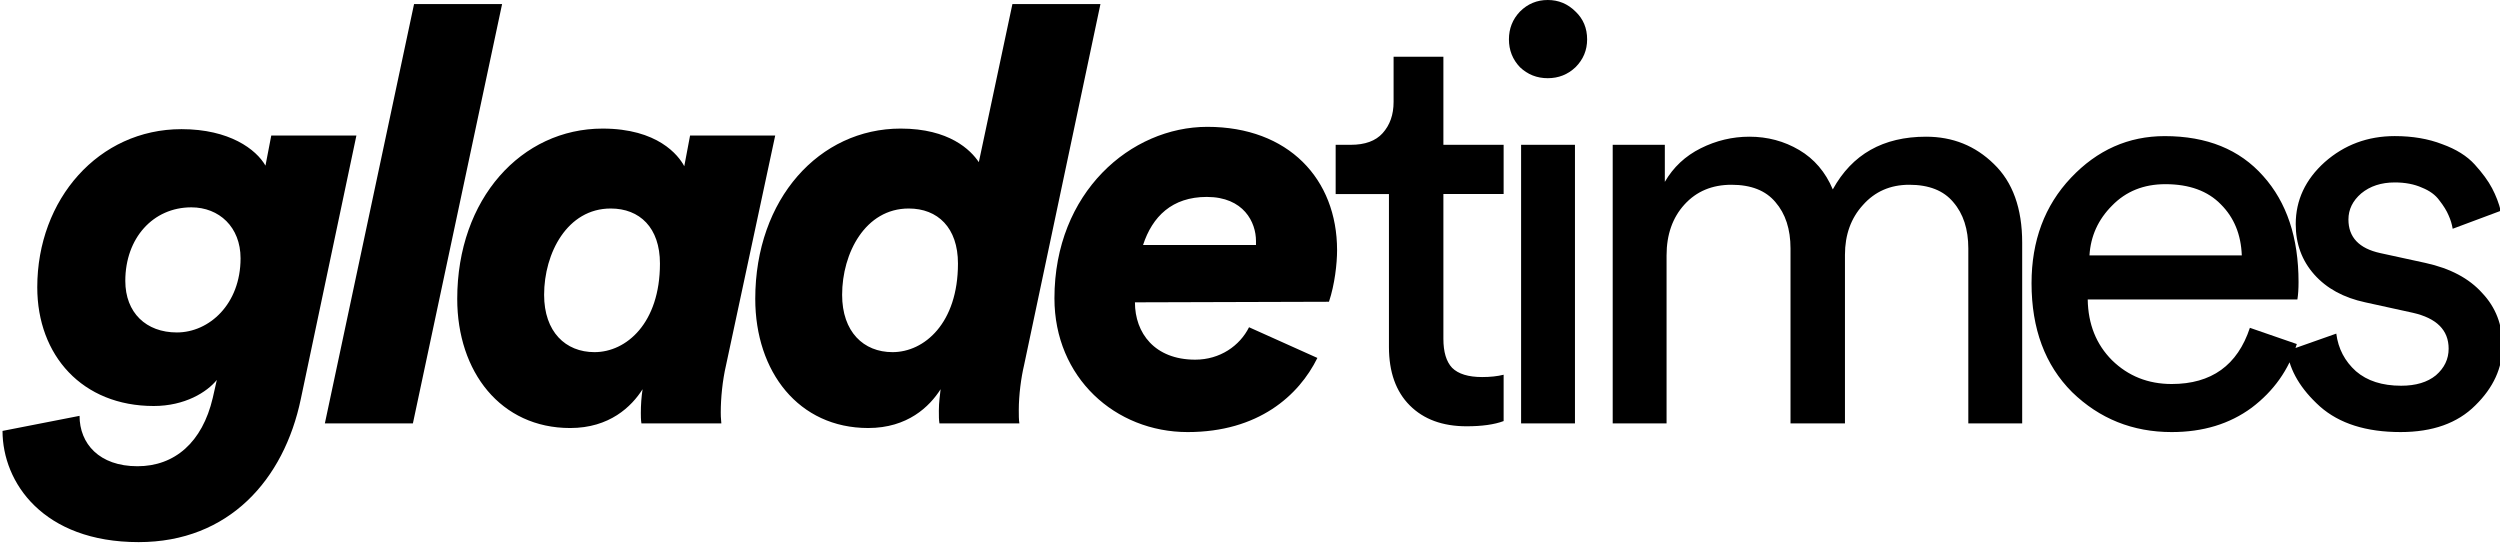
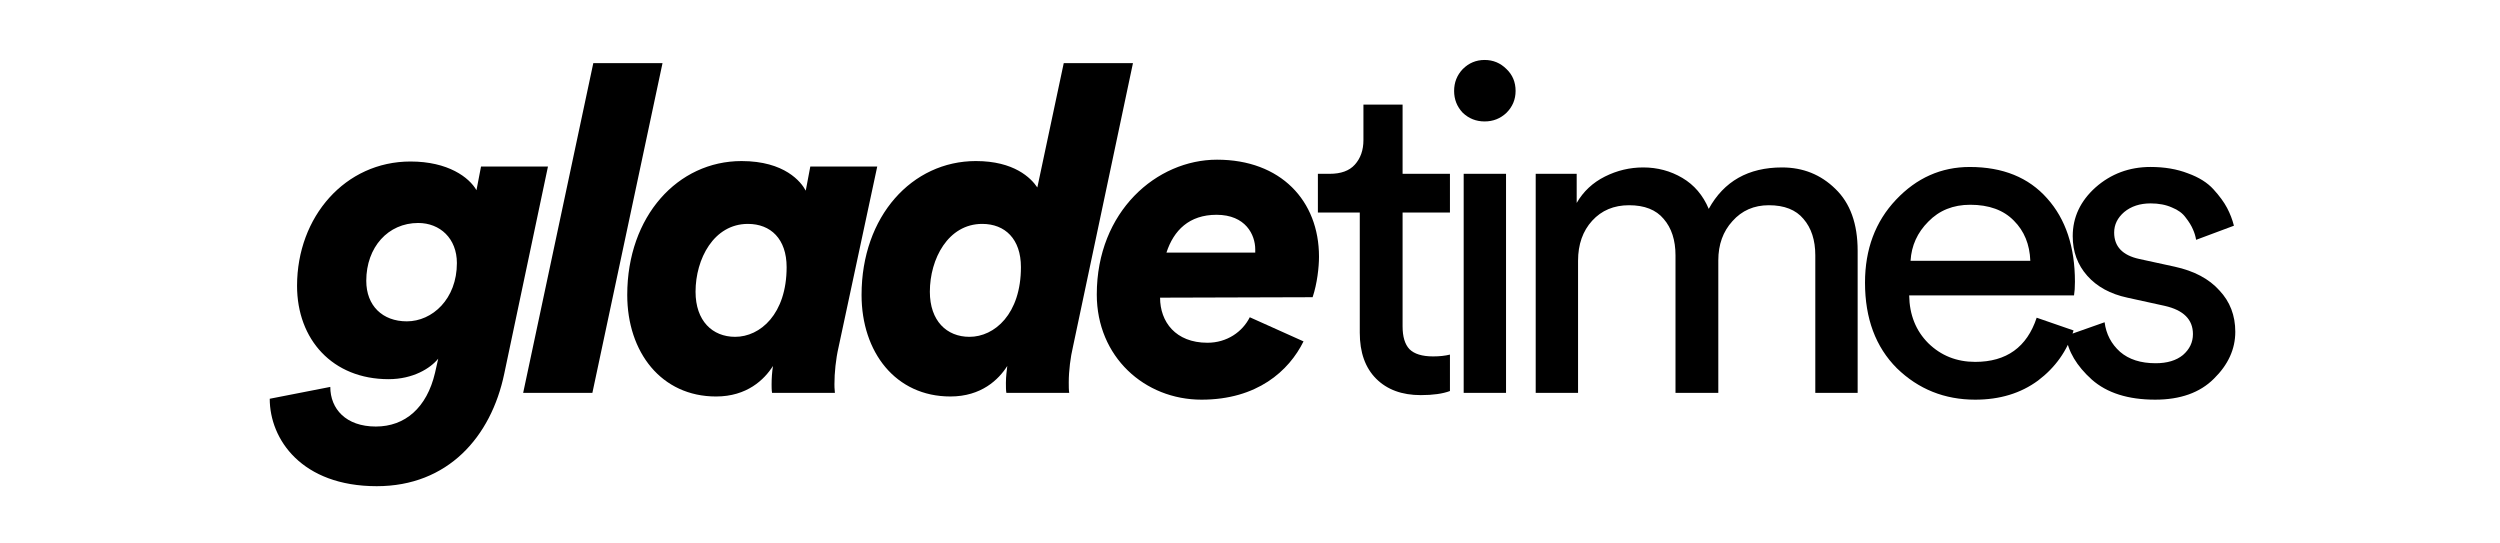
<svg xmlns="http://www.w3.org/2000/svg" width="308.872mm" height="66.978mm" viewBox="0 0 308.872 66.978" version="1.1" id="svg1" xml:space="preserve">
  <defs id="defs1" />
-   <g id="layer1" transform="translate(-72.35765,-86.55824)" style="fill:#000000">
+   <g id="layer1" transform="matrix(0.786228,0,0,0.786228,-23.8091,-60.64619)" style="fill:#000000">
    <g id="text1" style="font-weight:bold;font-size:71.558px;font-family:Arial;-inkscape-font-specification:'Arial Bold';text-align:center;letter-spacing:-2.385px;text-anchor:middle;fill:#000000;stroke-width:4.327" aria-label="gladetimes">
      <path style="font-style:italic;font-weight:900;font-family:'Circular Std Black Italic';-inkscape-font-specification:'Circular Std Black Italic,  Heavy Italic';letter-spacing:-5.184px;fill:#000000" d="m 102.079,118.473 c 0,5.653 -3.864,9.159 -7.871,9.159 -3.793,0 -6.369,-2.433 -6.369,-6.369 0,-5.295 3.435,-9.088 8.158,-9.088 3.435,0 6.082,2.433 6.082,6.297 z M 72.669,139.797 c 0,6.369 5.009,13.739 16.816,13.739 11.163,0 17.961,-7.728 20.036,-17.675 l 6.87,-32.559 h -10.519 l -0.716,3.721 c -1.145,-2.004 -4.437,-4.508 -10.376,-4.508 -10.233,0 -17.818,8.658 -17.818,19.535 0,8.444 5.581,14.669 14.383,14.669 3.864,0 6.583,-1.717 7.8,-3.22 l -0.501,2.218 c -1.288,5.51 -4.723,8.444 -9.302,8.444 -4.723,0 -7.156,-2.791 -7.156,-6.226 z m 50.702,-0.93 11.02,-51.808 h -10.877 l -11.02,51.808 z m 24.441,-26.548 c 3.578,0 6.082,2.361 6.082,6.798 0,7.37 -4.15,10.948 -8.086,10.948 -3.578,0 -6.226,-2.505 -6.226,-7.084 0,-5.152 2.862,-10.662 8.229,-10.662 z m 9.803,-9.016 -0.716,3.793 c -0.716,-1.36 -3.292,-4.651 -10.09,-4.651 -10.018,0 -17.961,8.658 -17.961,21.038 0,9.016 5.367,15.957 13.954,15.957 4.866,0 7.585,-2.648 8.945,-4.794 -0.143,0.93 -0.215,1.932 -0.215,2.934 0,0.286 0,0.859 0.072,1.288 h 9.875 c -0.072,-0.644 -0.072,-1.145 -0.072,-1.36 0,-1.789 0.215,-3.936 0.644,-5.796 l 6.082,-28.408 z m 50.702,-16.244 h -10.877 l -4.15,19.535 c -1.002,-1.503 -3.649,-4.15 -9.66,-4.15 -10.018,0 -17.961,8.658 -17.961,21.038 0,9.016 5.367,15.957 13.954,15.957 4.866,0 7.585,-2.648 8.945,-4.794 -0.072,0.716 -0.215,1.574 -0.215,2.648 0,0.716 0,1.145 0.072,1.574 h 9.875 c -0.072,-0.429 -0.072,-1.073 -0.072,-1.646 0,-1.861 0.286,-4.007 0.644,-5.51 z m -23.686,25.26 c 3.578,0 6.082,2.361 6.082,6.798 0,7.37 -4.15,10.948 -8.086,10.948 -3.578,0 -6.226,-2.505 -6.226,-7.084 0,-5.152 2.862,-10.662 8.229,-10.662 z m 28.949,4.508 c 1.145,-3.506 3.578,-5.939 7.871,-5.939 4.58,0 6.082,3.149 6.082,5.438 v 0.501 z m 22.97,7.013 c 0.716,-2.147 1.002,-4.723 1.002,-6.369 0,-8.802 -6.011,-15.242 -16.029,-15.242 -9.446,0 -18.891,8.086 -18.891,21.181 0,9.803 7.514,16.53 16.458,16.53 8.73,0 13.739,-4.508 16.029,-9.159 l -8.444,-3.793 c -1.145,2.29 -3.578,4.007 -6.655,4.007 -5.009,0 -7.442,-3.292 -7.442,-7.084 z" id="path1" />
      <path style="font-weight:450;font-family:'Circular Std Book';-inkscape-font-specification:'Circular Std Book,  weight=450';letter-spacing:-6.787px;fill:#000000" d="m 250.687,93.571 v 10.877 h 7.442 v 6.082 h -7.442 v 17.889 q 0,2.433 1.073,3.578 1.145,1.145 3.721,1.145 1.503,0 2.648,-0.286 v 5.725 q -1.717,0.644 -4.58,0.644 -4.437,0 -7.013,-2.576 -2.576,-2.576 -2.576,-7.227 v -18.891 h -6.583 v -6.082 h 1.861 q 2.648,0 3.936,-1.431 1.36,-1.503 1.36,-3.864 V 93.571 Z m 16.255,45.296 h -6.655 v -34.419 h 6.655 z M 260.144,94.859 q -1.36,-1.431 -1.36,-3.435 0,-2.004 1.36,-3.435 1.431,-1.431 3.435,-1.431 2.004,0 3.435,1.431 1.431,1.36 1.431,3.435 0,2.004 -1.431,3.435 -1.431,1.36 -3.435,1.36 -2.004,0 -3.435,-1.36 z m 18.116,44.008 h -6.655 v -34.419 h 6.44 v 4.58 q 1.574,-2.719 4.437,-4.15 2.862,-1.431 6.011,-1.431 3.363,0 6.154,1.646 2.791,1.646 4.15,4.866 3.578,-6.512 11.521,-6.512 4.937,0 8.372,3.363 3.506,3.363 3.506,9.732 v 22.326 h -6.655 v -21.61 q 0,-3.578 -1.86,-5.725 -1.789,-2.147 -5.438,-2.147 -3.506,0 -5.725,2.505 -2.218,2.433 -2.218,6.154 v 20.823 H 293.573 v -21.61 q 0,-3.578 -1.861,-5.725 -1.789,-2.147 -5.438,-2.147 -3.578,0 -5.796,2.433 -2.218,2.433 -2.218,6.297 z m 52.249,-20.752 h 18.82 q -0.143,-3.864 -2.576,-6.297 -2.433,-2.505 -6.87,-2.505 -4.007,0 -6.583,2.648 -2.576,2.576 -2.791,6.154 z m 19.821,8.945 5.796,2.004 q -1.503,4.794 -5.582,7.871 -4.079,3.005 -9.875,3.005 -7.227,0 -12.308,-4.937 -5.009,-5.009 -5.009,-13.453 0,-7.871 4.866,-13.023 4.866,-5.152 11.592,-5.152 7.8,0 12.165,4.937 4.365,4.866 4.365,13.095 0,1.288 -0.143,2.147 h -25.904 q 0.072,4.58 3.005,7.514 3.005,2.934 7.37,2.934 7.37,0 9.66,-6.941 z m 4.591,2.862 6.082,-2.147 q 0.358,2.791 2.433,4.651 2.075,1.789 5.581,1.789 2.719,0 4.293,-1.288 1.574,-1.36 1.574,-3.292 0,-3.435 -4.437,-4.437 l -5.868,-1.288 q -4.007,-0.859 -6.297,-3.435 -2.29,-2.576 -2.29,-6.226 0,-4.437 3.578,-7.657 3.649,-3.22 8.658,-3.22 3.292,0 5.868,1.002 2.576,0.93 4.007,2.505 1.431,1.574 2.147,2.934 0.716,1.36 1.073,2.791 l -5.939,2.218 q -0.143,-0.859 -0.501,-1.646 -0.358,-0.859 -1.145,-1.86 -0.716,-1.002 -2.147,-1.574 -1.431,-0.644 -3.363,-0.644 -2.505,0 -4.15,1.36 -1.574,1.36 -1.574,3.22 0,3.292 3.936,4.15 l 5.581,1.216 q 4.58,1.002 7.013,3.721 2.505,2.648 2.505,6.512 0,4.079 -3.363,7.37 -3.292,3.292 -9.231,3.292 -6.369,0 -9.947,-3.149 -3.578,-3.22 -4.079,-6.87 z" id="path2" />
    </g>
  </g>
</svg>
